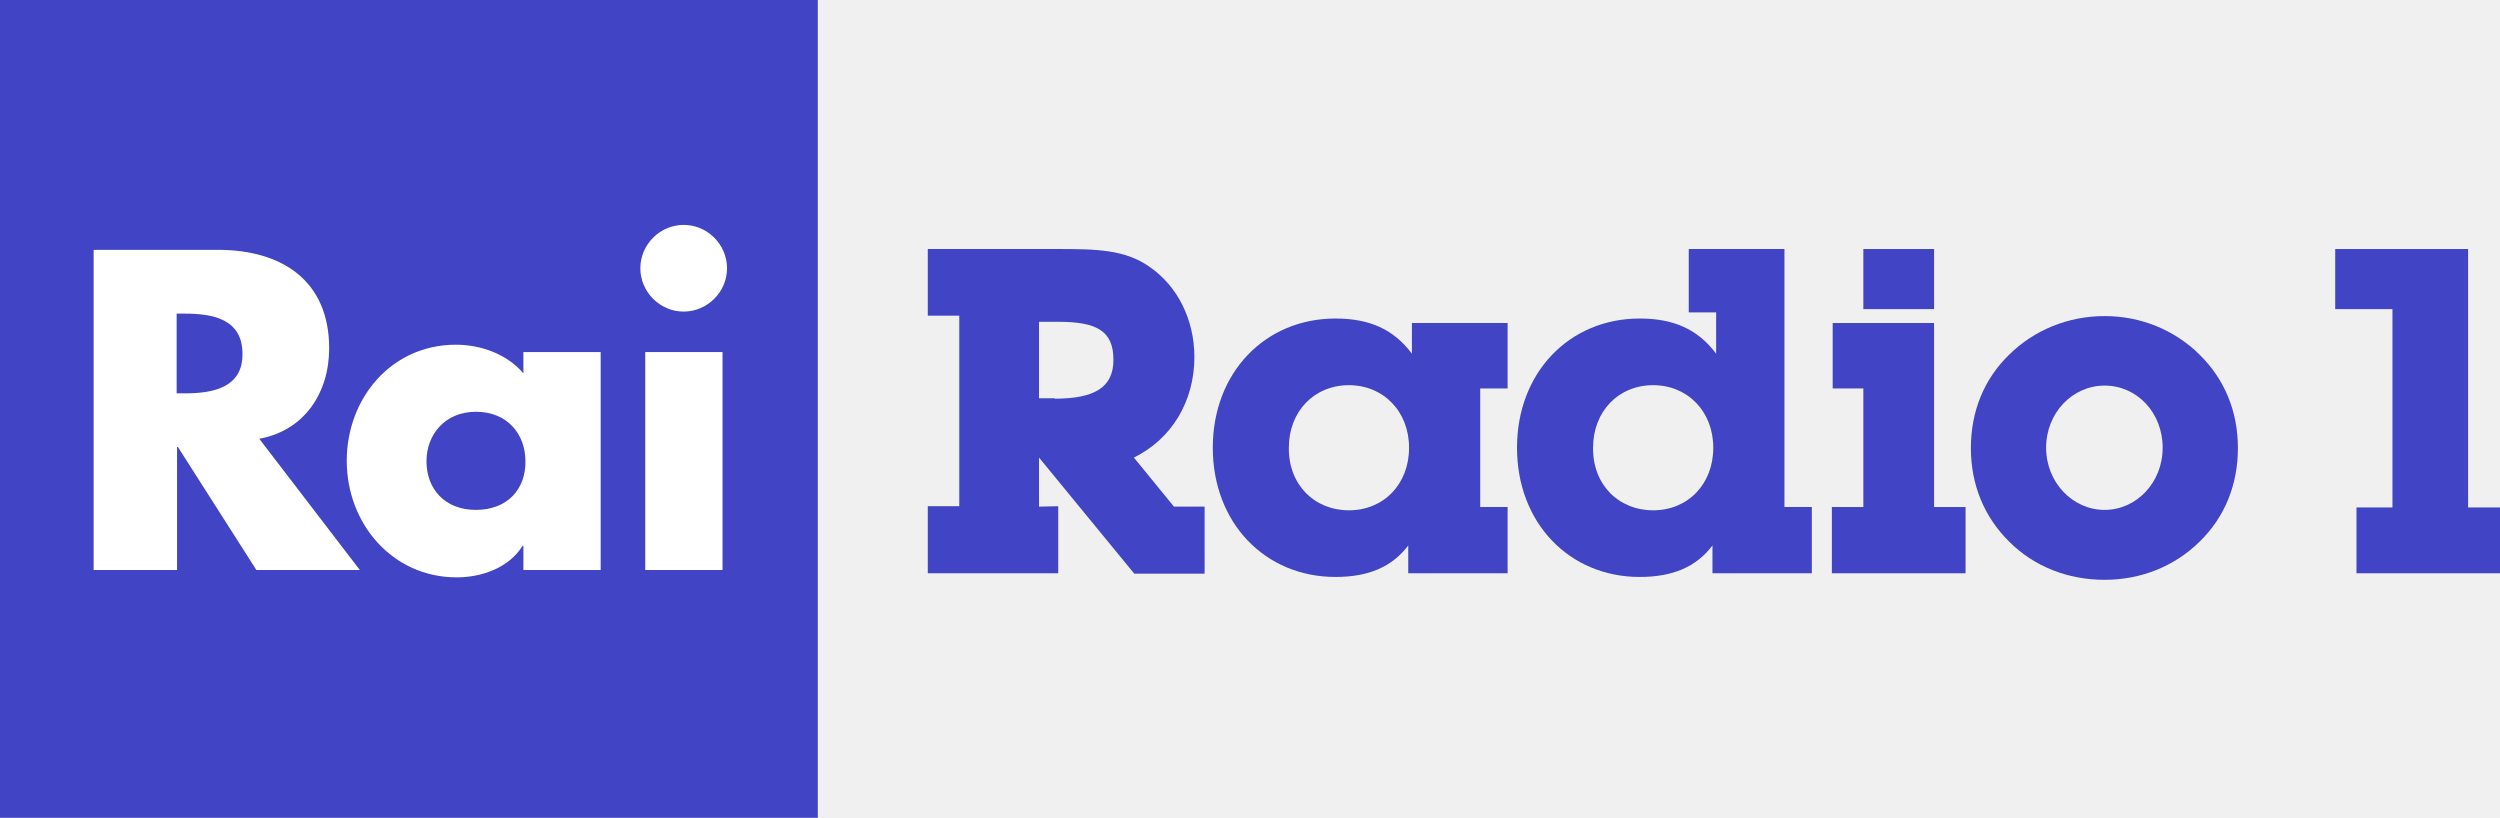
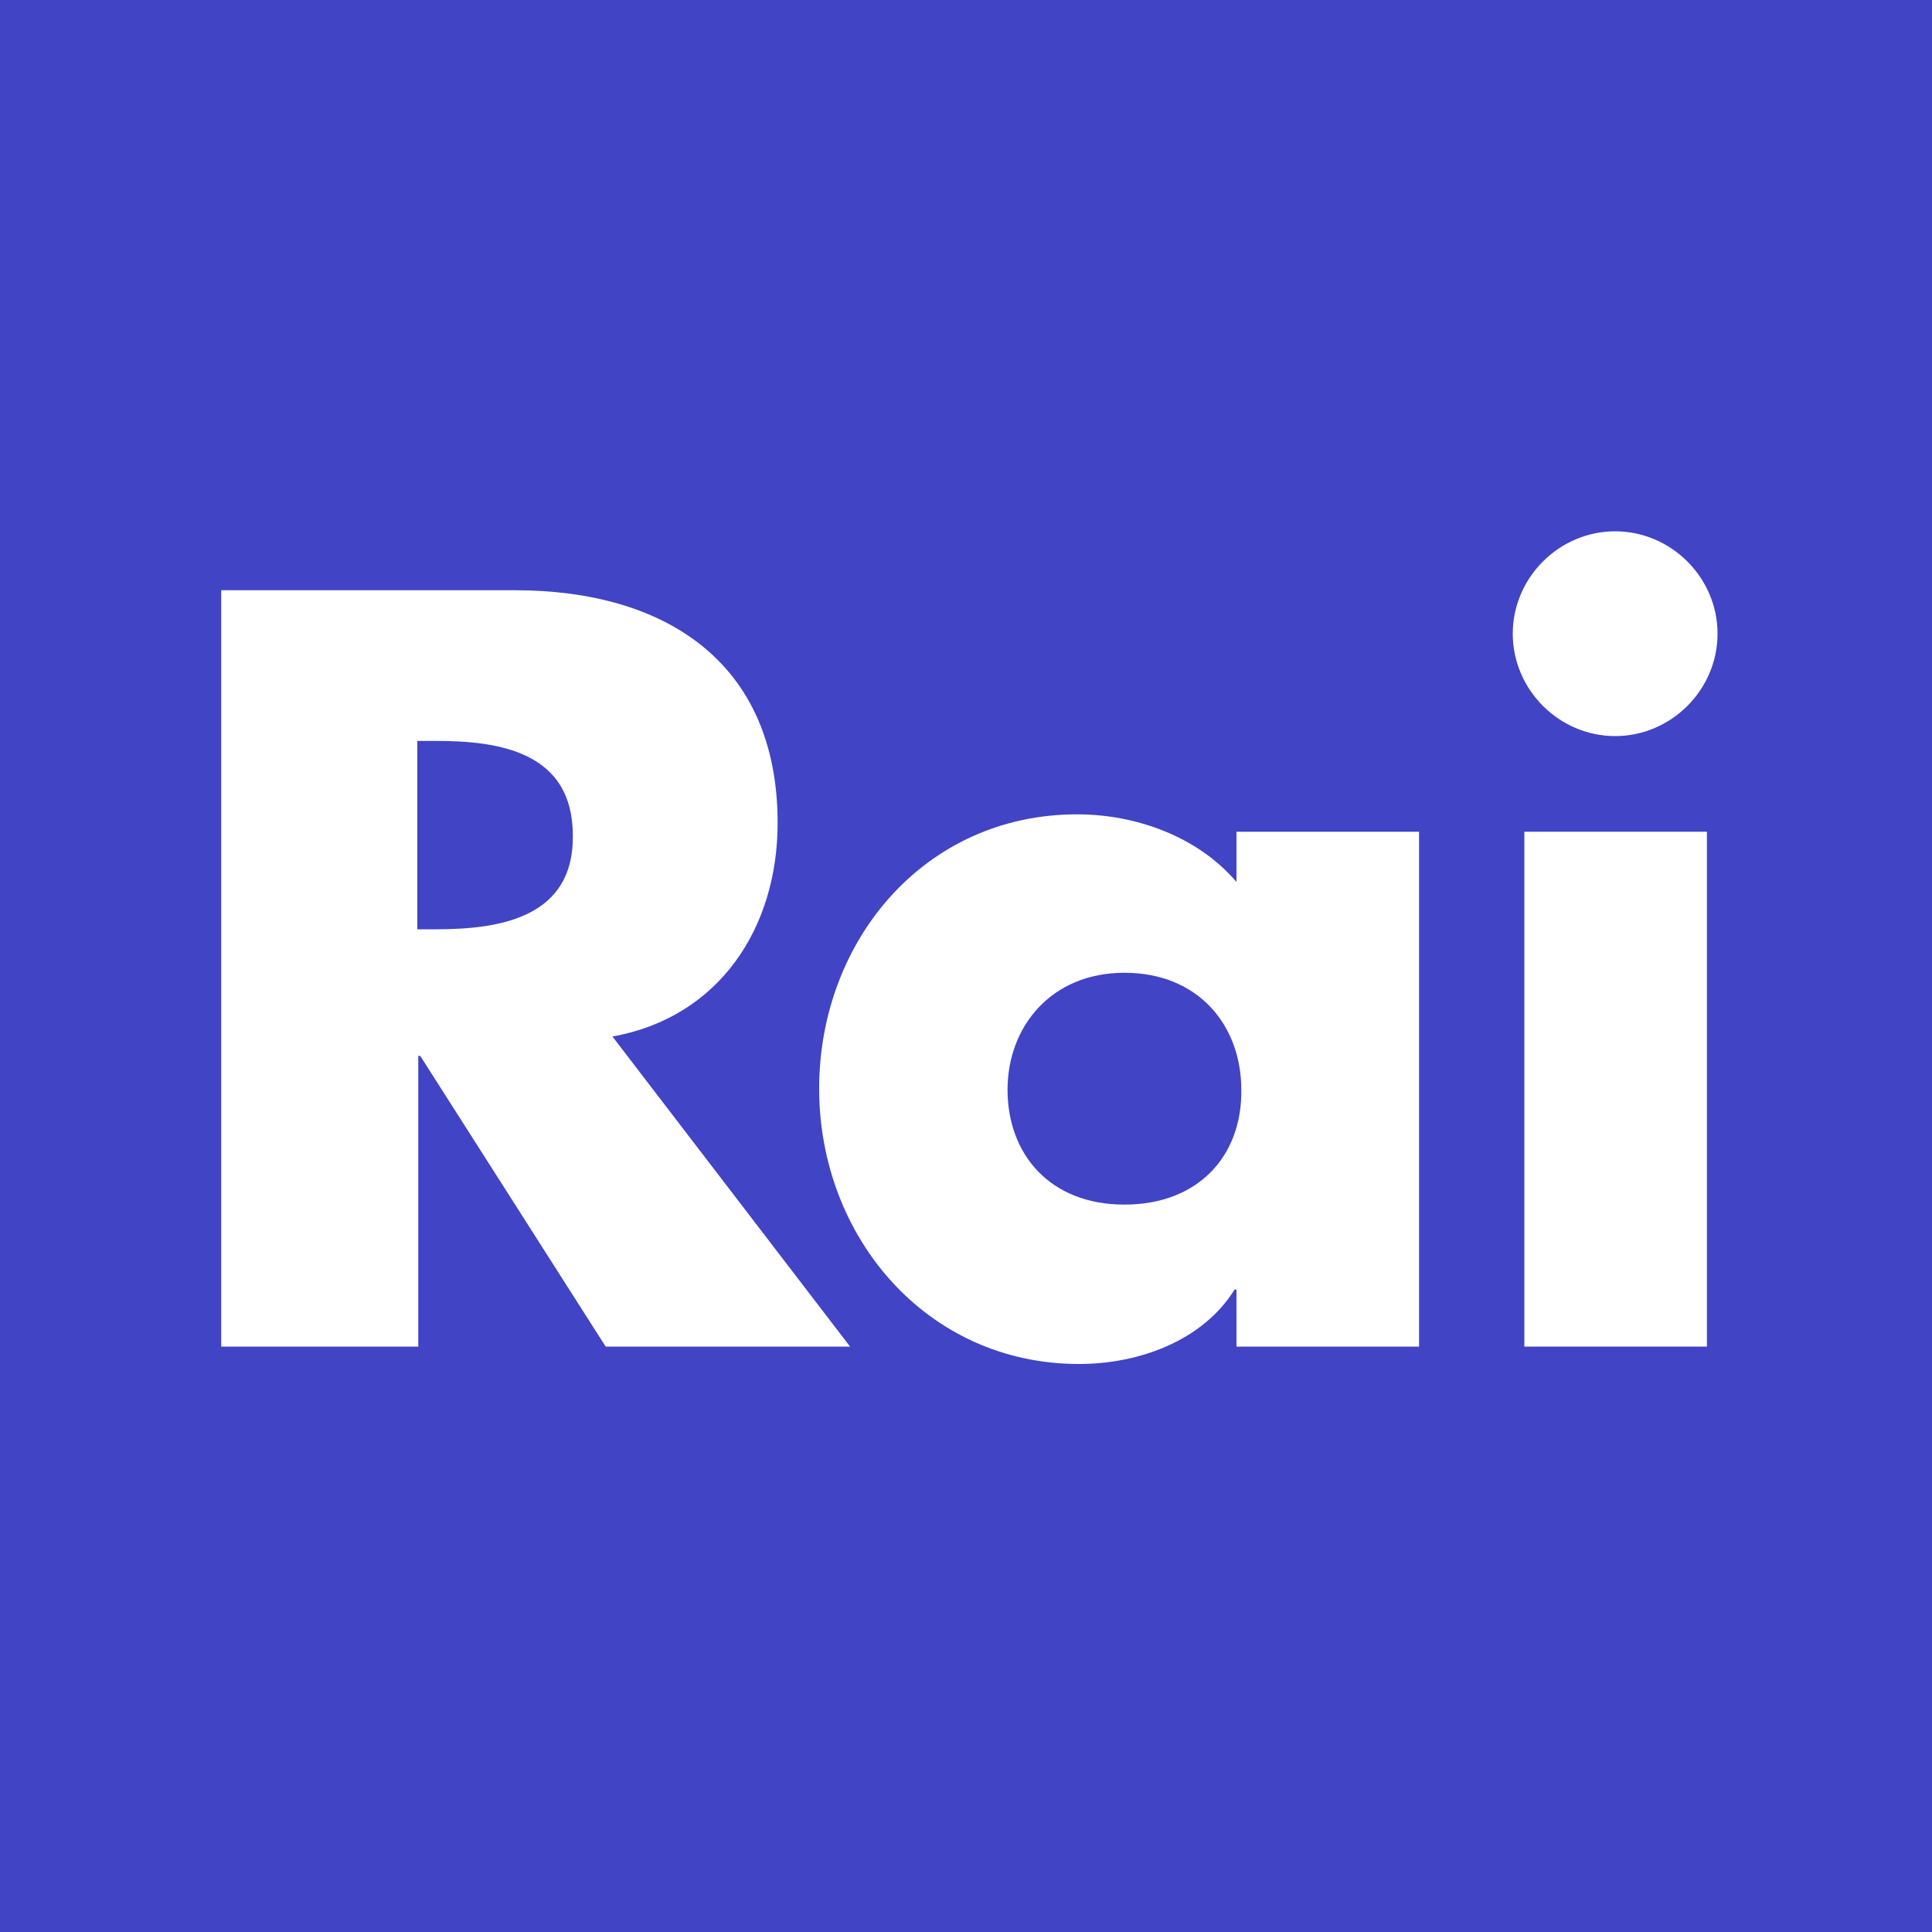
- <svg xmlns="http://www.w3.org/2000/svg" version="1.1" id="Layer_1" x="0px" y="0px" viewBox="0 0 611.4 200" style="enable-background:new 0 0 611.4 200;" xml:space="preserve">
-   <style type="text/css">
+ <svg xmlns="http://www.w3.org/2000/svg" version="1.1" id="Layer_1" x="0px" y="0px" viewBox="0 0 200 200" xml:space="preserve" width="200" height="200">
+   <defs id="defs8" />
+   <style type="text/css" id="style1">
	.st0{fill:#4144C5;}
	.st1{fill:#FFFFFF;}
</style>
-   <g>
-     <rect class="st0" width="200" height="200" />
-     <path class="st1" d="M167.2,55c-5.8,0-10.6,4.8-10.6,10.6s4.8,10.6,10.6,10.6s10.6-4.8,10.6-10.6S173,55,167.2,55" />
-     <rect x="157.8" y="86.1" class="st1" width="18.9" height="53.3" />
-     <path class="st1" d="M63.4,107.3c11.1-2,17.1-11.3,17.1-22.1c0-16.7-11.7-24.1-27.2-24.1H22.9v78.3h20.4v-30.1h0.2l19.2,30.1H88   L63.4,107.3z M45.2,96.2h-2V76.7h2c6.6,0,14.1,1.2,14.1,9.8C59.4,94.9,51.9,96.2,45.2,96.2" />
-     <path class="st1" d="M128,86.1v5.2c-4-4.7-10.4-7-16.5-7c-15.8,0-26.7,13.1-26.7,28.4s11.1,28.5,26.9,28.5c6.2,0,12.8-2.4,16.1-7.7   h0.2v5.9h18.9V86.1H128z M116.4,124.7c-7.7,0-12.1-5.2-12.1-11.9c0-6.5,4.5-12.1,12.1-12.1c7.7,0,12.1,5.5,12.1,12.1   C128.6,119.6,124.1,124.7,116.4,124.7" />
-     <path class="st0" d="M258.8,123.8v16.4h-31.9v-16.4h7.7V77.2h-7.7V60.9h31.9c9.2,0,16.4,0.1,22.4,4.4c6.8,4.7,10.9,12.9,10.9,22   c0,10.9-5.6,20.1-14.8,24.6l9.8,12h7.5v16.4h-17.2l-23.3-28.4v12L258.8,123.8L258.8,123.8z M257.9,97.5c9.7,0,14.4-2.7,14.4-9.5   c0-7.1-4.1-9.3-13.5-9.3h-4.7v18.7h3.8V97.5z" />
-     <path class="st0" d="M326.6,141.1c-17.2,0-30-13.2-30-31.6s12.8-31.6,30-31.6c8.3,0,14.2,2.6,18.7,8.6V79h23.4v16H362v29h6.7v16.2   h-24.3v-6.8C340.4,138.7,334.6,141.1,326.6,141.1 M329.9,124.8c8.5,0,14.7-6.4,14.7-15.3s-6.3-15.3-14.7-15.3   c-8.5,0-14.7,6.4-14.7,15.3C315.1,118.5,321.4,124.8,329.9,124.8" />
-     <path class="st0" d="M401,141.1c-17.2,0-30-13.2-30-31.6s12.8-31.6,30-31.6c8.3,0,14.2,2.6,18.7,8.6V76.4H413V60.9h23.4V124h6.7   v16.2h-24.3v-6.8C414.8,138.7,409,141.1,401,141.1 M404.3,124.8c8.5,0,14.7-6.4,14.7-15.3s-6.3-15.3-14.7-15.3   c-8.5,0-14.7,6.4-14.7,15.3C389.5,118.5,395.8,124.8,404.3,124.8" />
-     <path class="st0" d="M455.7,95h-7.5V79H473v45h7.7v16.2H448V124h7.7V95z M455.7,60.9H473v14.7h-17.3V60.9z" />
-     <path class="st0" d="M491.4,86.7c6.1-6,14.4-9.4,23.3-9.4s17.1,3.4,23.2,9.4c6.1,6,9.4,13.8,9.4,22.9c0,8.9-3.2,16.9-9.4,22.9   c-6.1,6-14.3,9.3-23.2,9.3c-8.9,0-17.2-3.2-23.3-9.3c-6.1-6-9.4-13.9-9.4-22.9C482,100.6,485.2,92.7,491.4,86.7 M514.7,124.7   c7.8,0,14.2-6.7,14.2-15.2c0-8.6-6.3-15.2-14.2-15.2c-7.8,0-14.3,6.6-14.3,15.2C500.4,118,506.9,124.7,514.7,124.7" />
-     <polygon class="st0" points="611.4,124.1 611.4,140.2 576.3,140.2 576.3,124.1 585.1,124.1 585.1,75.6 571.1,75.6 571.1,60.9    603.6,60.9 603.6,124.1  " />
+   <g id="g8">
+     <rect class="st0" width="200" height="200" id="rect1" x="0" y="0" />
+     <path class="st1" d="m 167.2,55 c -5.8,0 -10.6,4.8 -10.6,10.6 0,5.8 4.8,10.6 10.6,10.6 5.8,0 10.6,-4.8 10.6,-10.6 C 177.8,59.8 173,55 167.2,55" id="path1" />
+     <rect x="157.8" y="86.1" class="st1" width="18.9" height="53.3" id="rect2" />
+     <path class="st1" d="M 63.4,107.3 C 74.5,105.3 80.5,96 80.5,85.2 80.5,68.5 68.8,61.1 53.3,61.1 H 22.9 v 78.3 h 20.4 v -30.1 h 0.2 l 19.2,30.1 H 88 Z M 45.2,96.2 h -2 V 76.7 h 2 c 6.6,0 14.1,1.2 14.1,9.8 0.1,8.4 -7.4,9.7 -14.1,9.7" id="path2" />
+     <path class="st1" d="m 128,86.1 v 5.2 c -4,-4.7 -10.4,-7 -16.5,-7 -15.8,0 -26.7,13.1 -26.7,28.4 0,15.3 11.1,28.5 26.9,28.5 6.2,0 12.8,-2.4 16.1,-7.7 h 0.2 v 5.9 h 18.9 V 86.1 Z m -11.6,38.6 c -7.7,0 -12.1,-5.2 -12.1,-11.9 0,-6.5 4.5,-12.1 12.1,-12.1 7.7,0 12.1,5.5 12.1,12.1 0.1,6.8 -4.4,11.9 -12.1,11.9" id="path3" />
  </g>
</svg>
